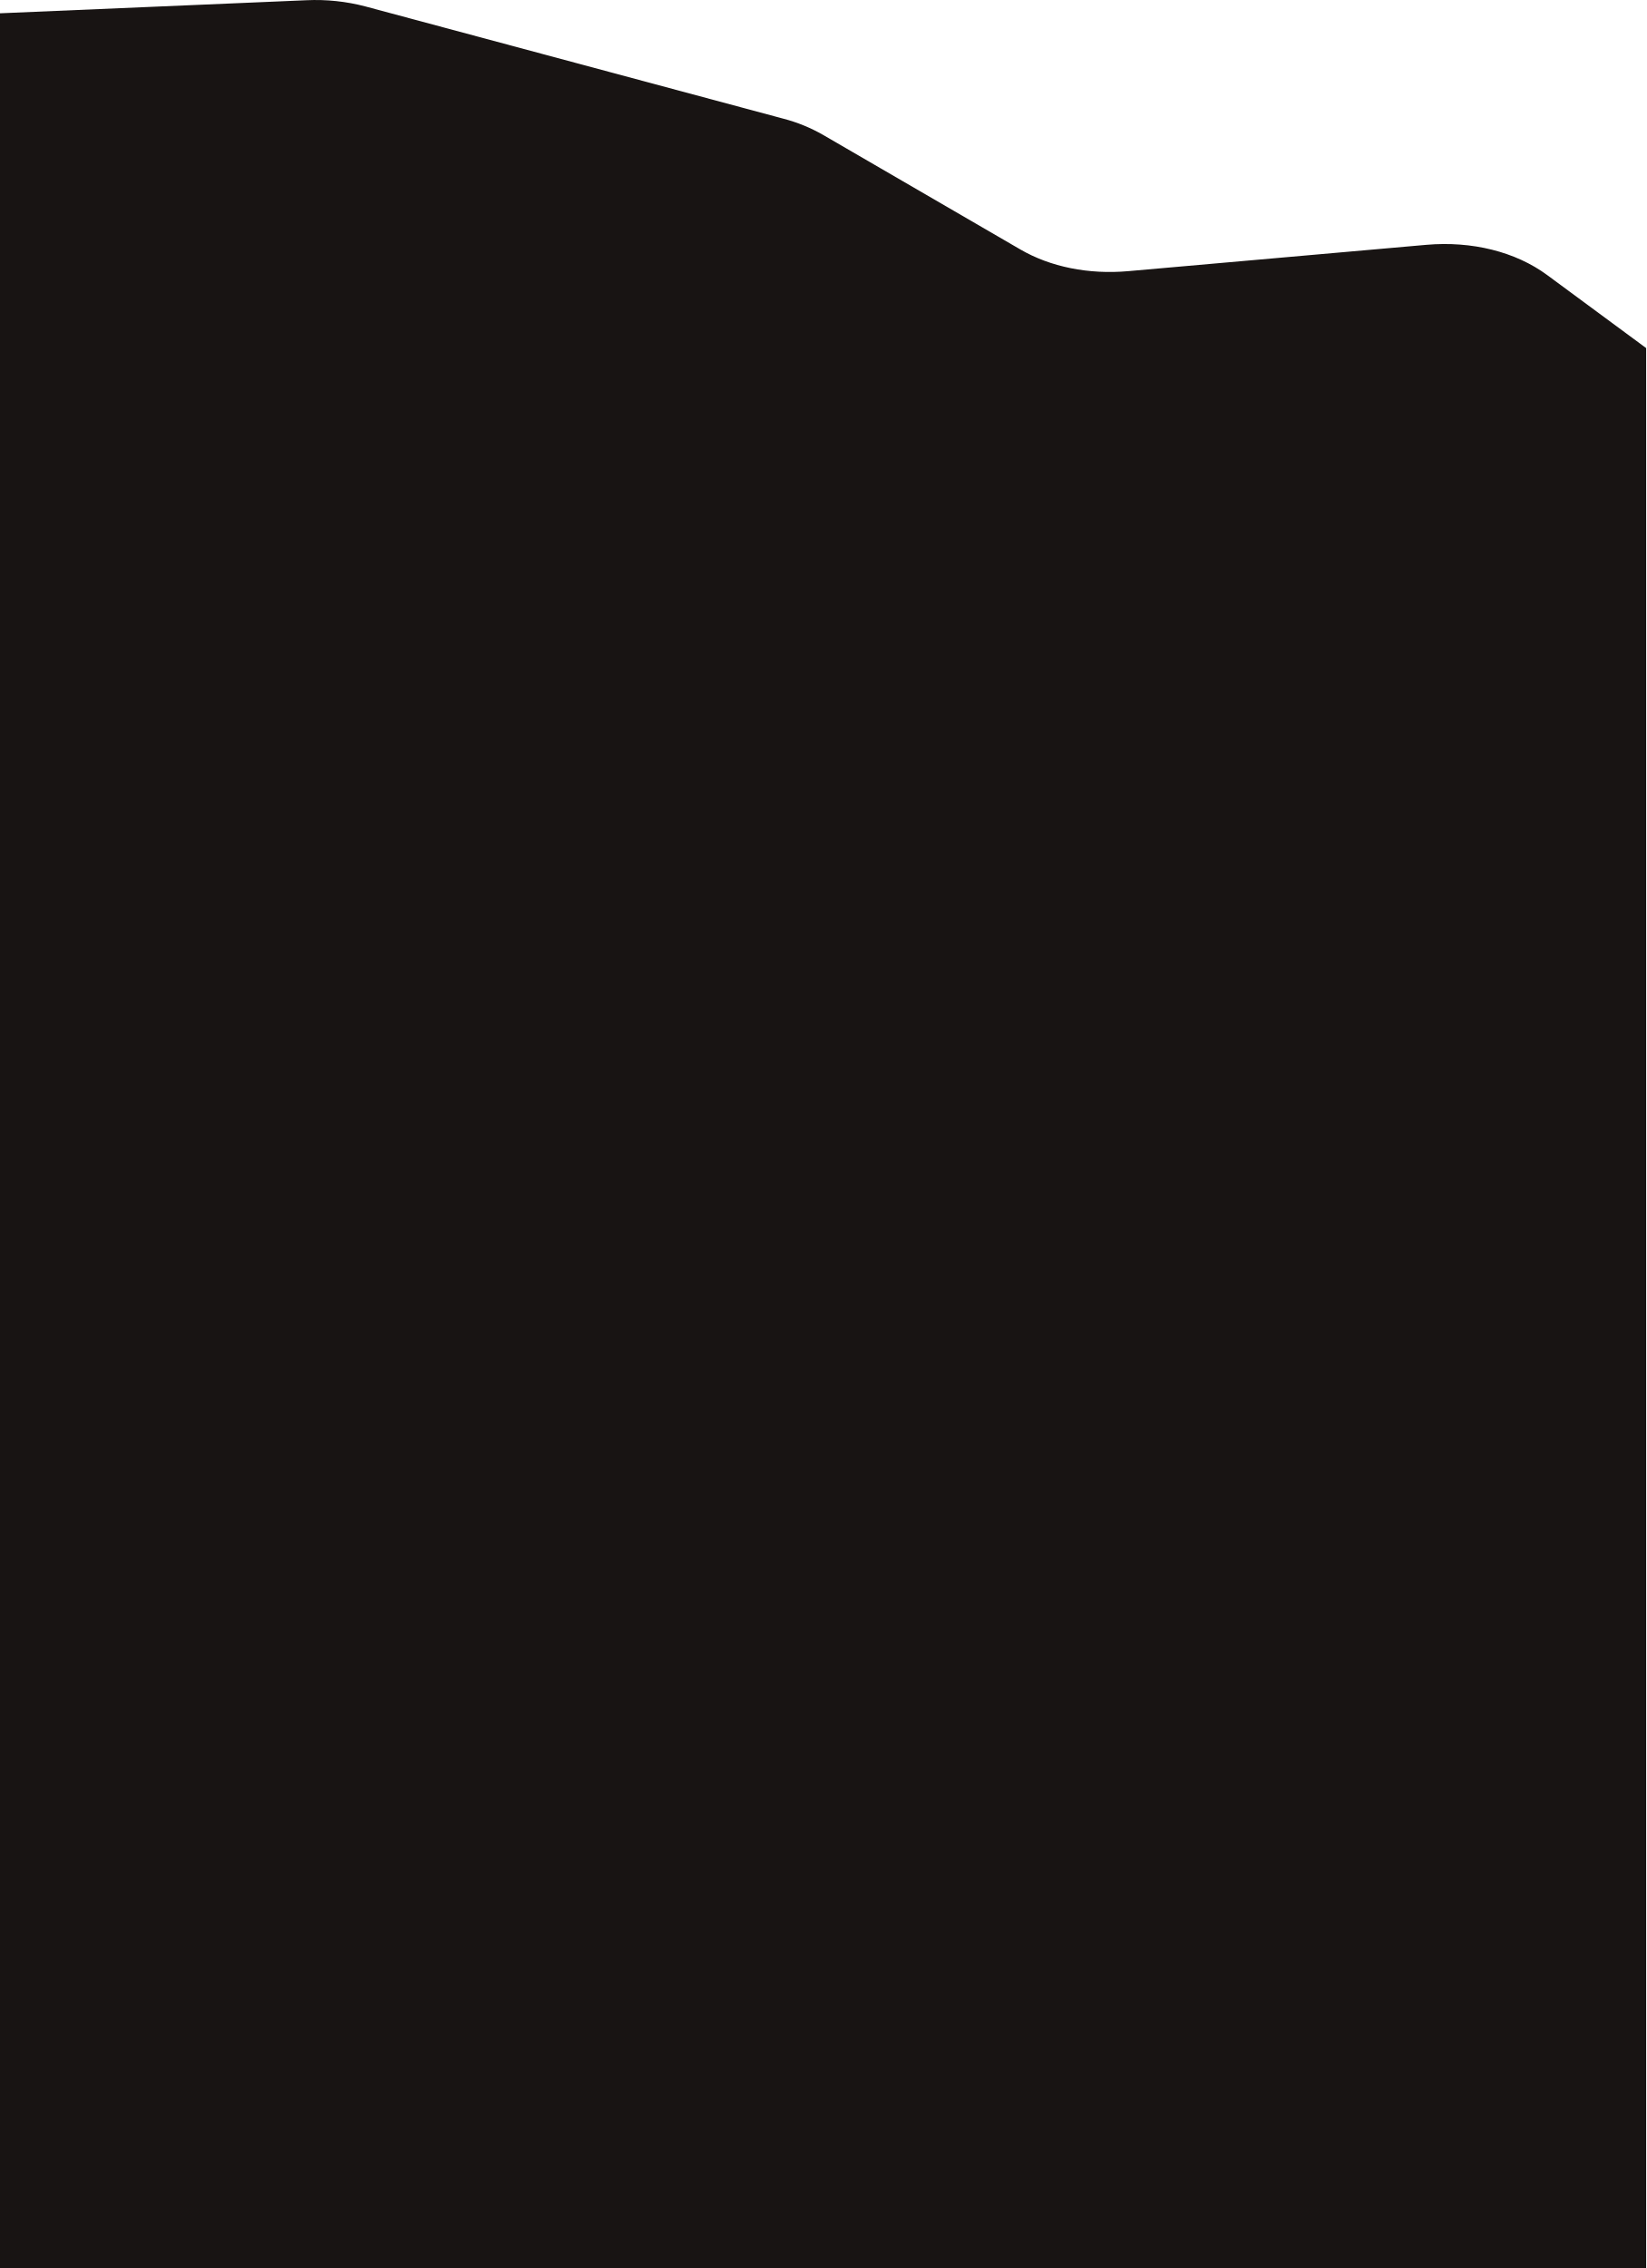
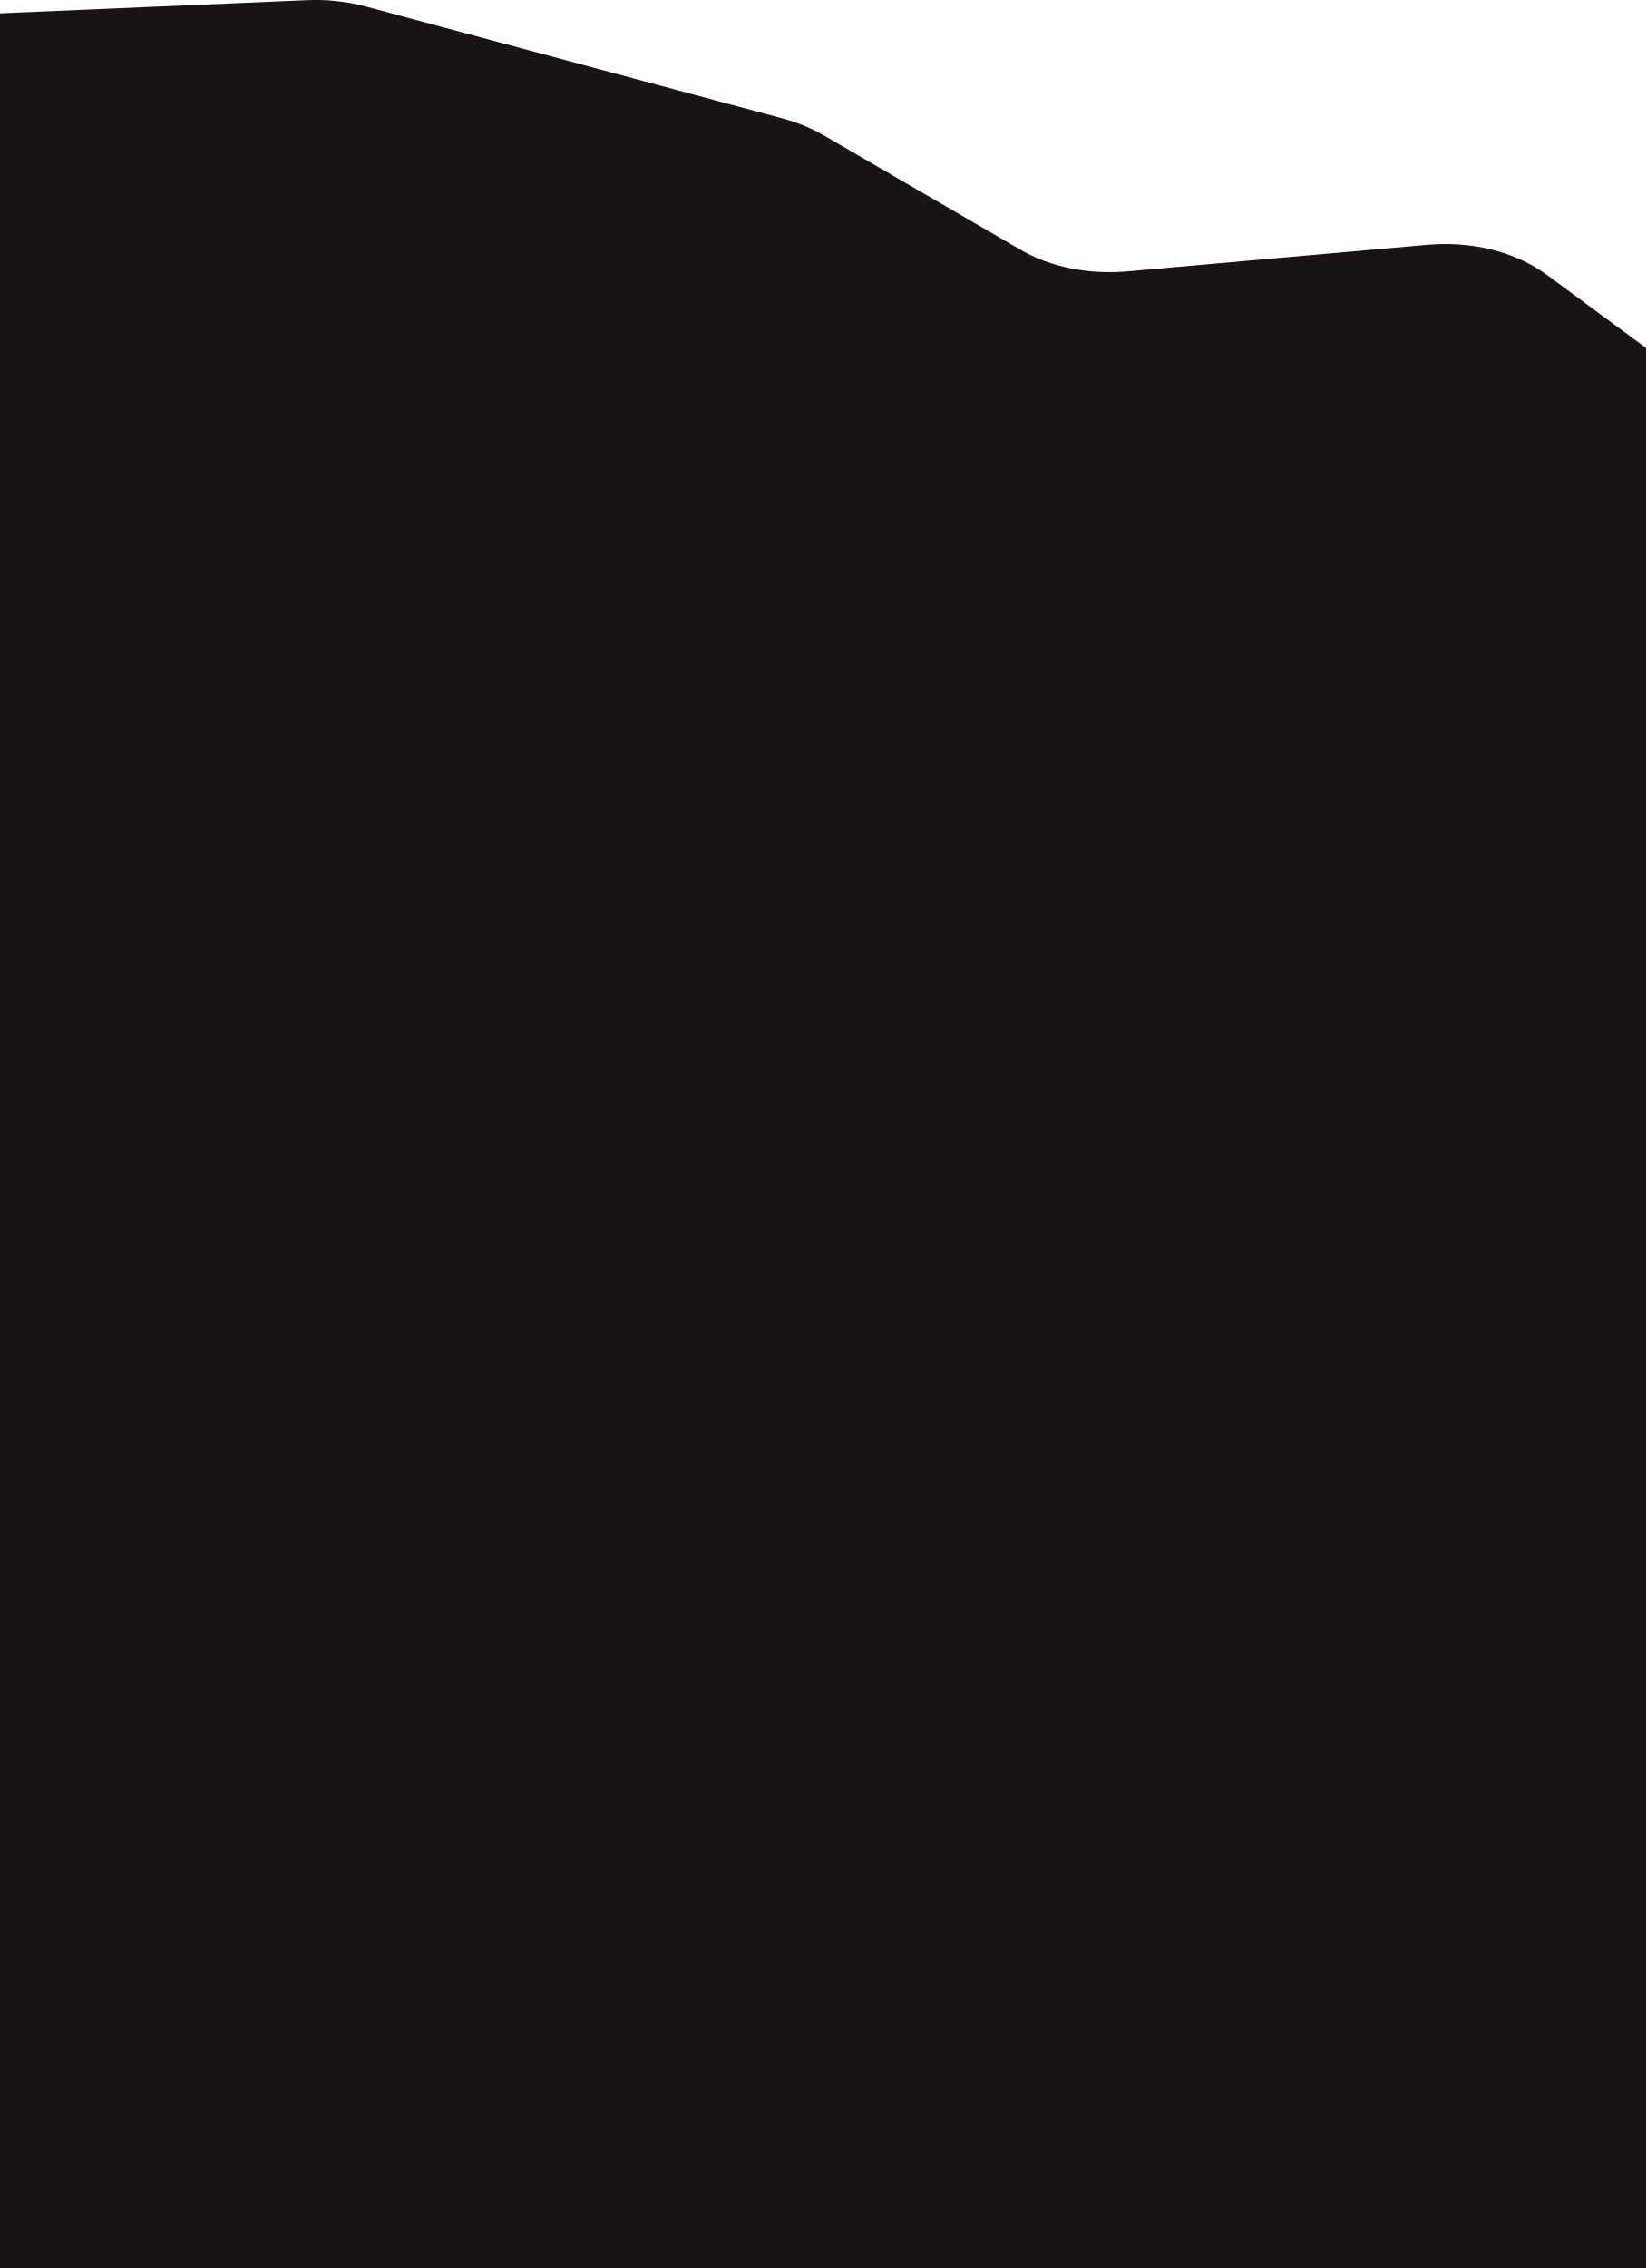
- <svg xmlns="http://www.w3.org/2000/svg" viewBox="0 0 792 1090.87">
-   <defs>
-     <style>.cls-1{fill:#181413;}</style>
-   </defs>
-   <g id="Layer_2" data-name="Layer 2">
-     <g id="Layer_3" data-name="Layer 3">
-       <path class="cls-1" d="M686.22,117.76l-143.4,12.66c-19,1.68-37.45-2-52-10.49L396,64.88A77.93,77.93,0,0,0,377,57.11l-201.13-54a94.3,94.3,0,0,0-28.46-3L0,6.39V1090.87H792V167.42l-47.6-35.11C729.2,121.09,708.15,115.83,686.22,117.76Z" />
-     </g>
-   </g>
+ <svg xmlns="http://www.w3.org/2000/svg" version="1.1" id="Layer_1" x="0px" y="0px" viewBox="0 0 792 1090.9" style="enable-background:new 0 0 792 1090.9;" xml:space="preserve">
+   <style type="text/css">
+ 	.st0{fill:#181413;}
+ </style>
+   <path class="st0" d="M686.2,117.8l-143.4,12.7c-19,1.7-37.5-2-52-10.5L396,64.9c-6-3.4-12.4-6-19-7.8l-201.1-54  c-9.3-2.4-18.9-3.5-28.5-3L0,6.4v1084.5h792V167.4l-47.6-35.1C729.2,121.1,708.2,115.8,686.2,117.8z" />
</svg>
